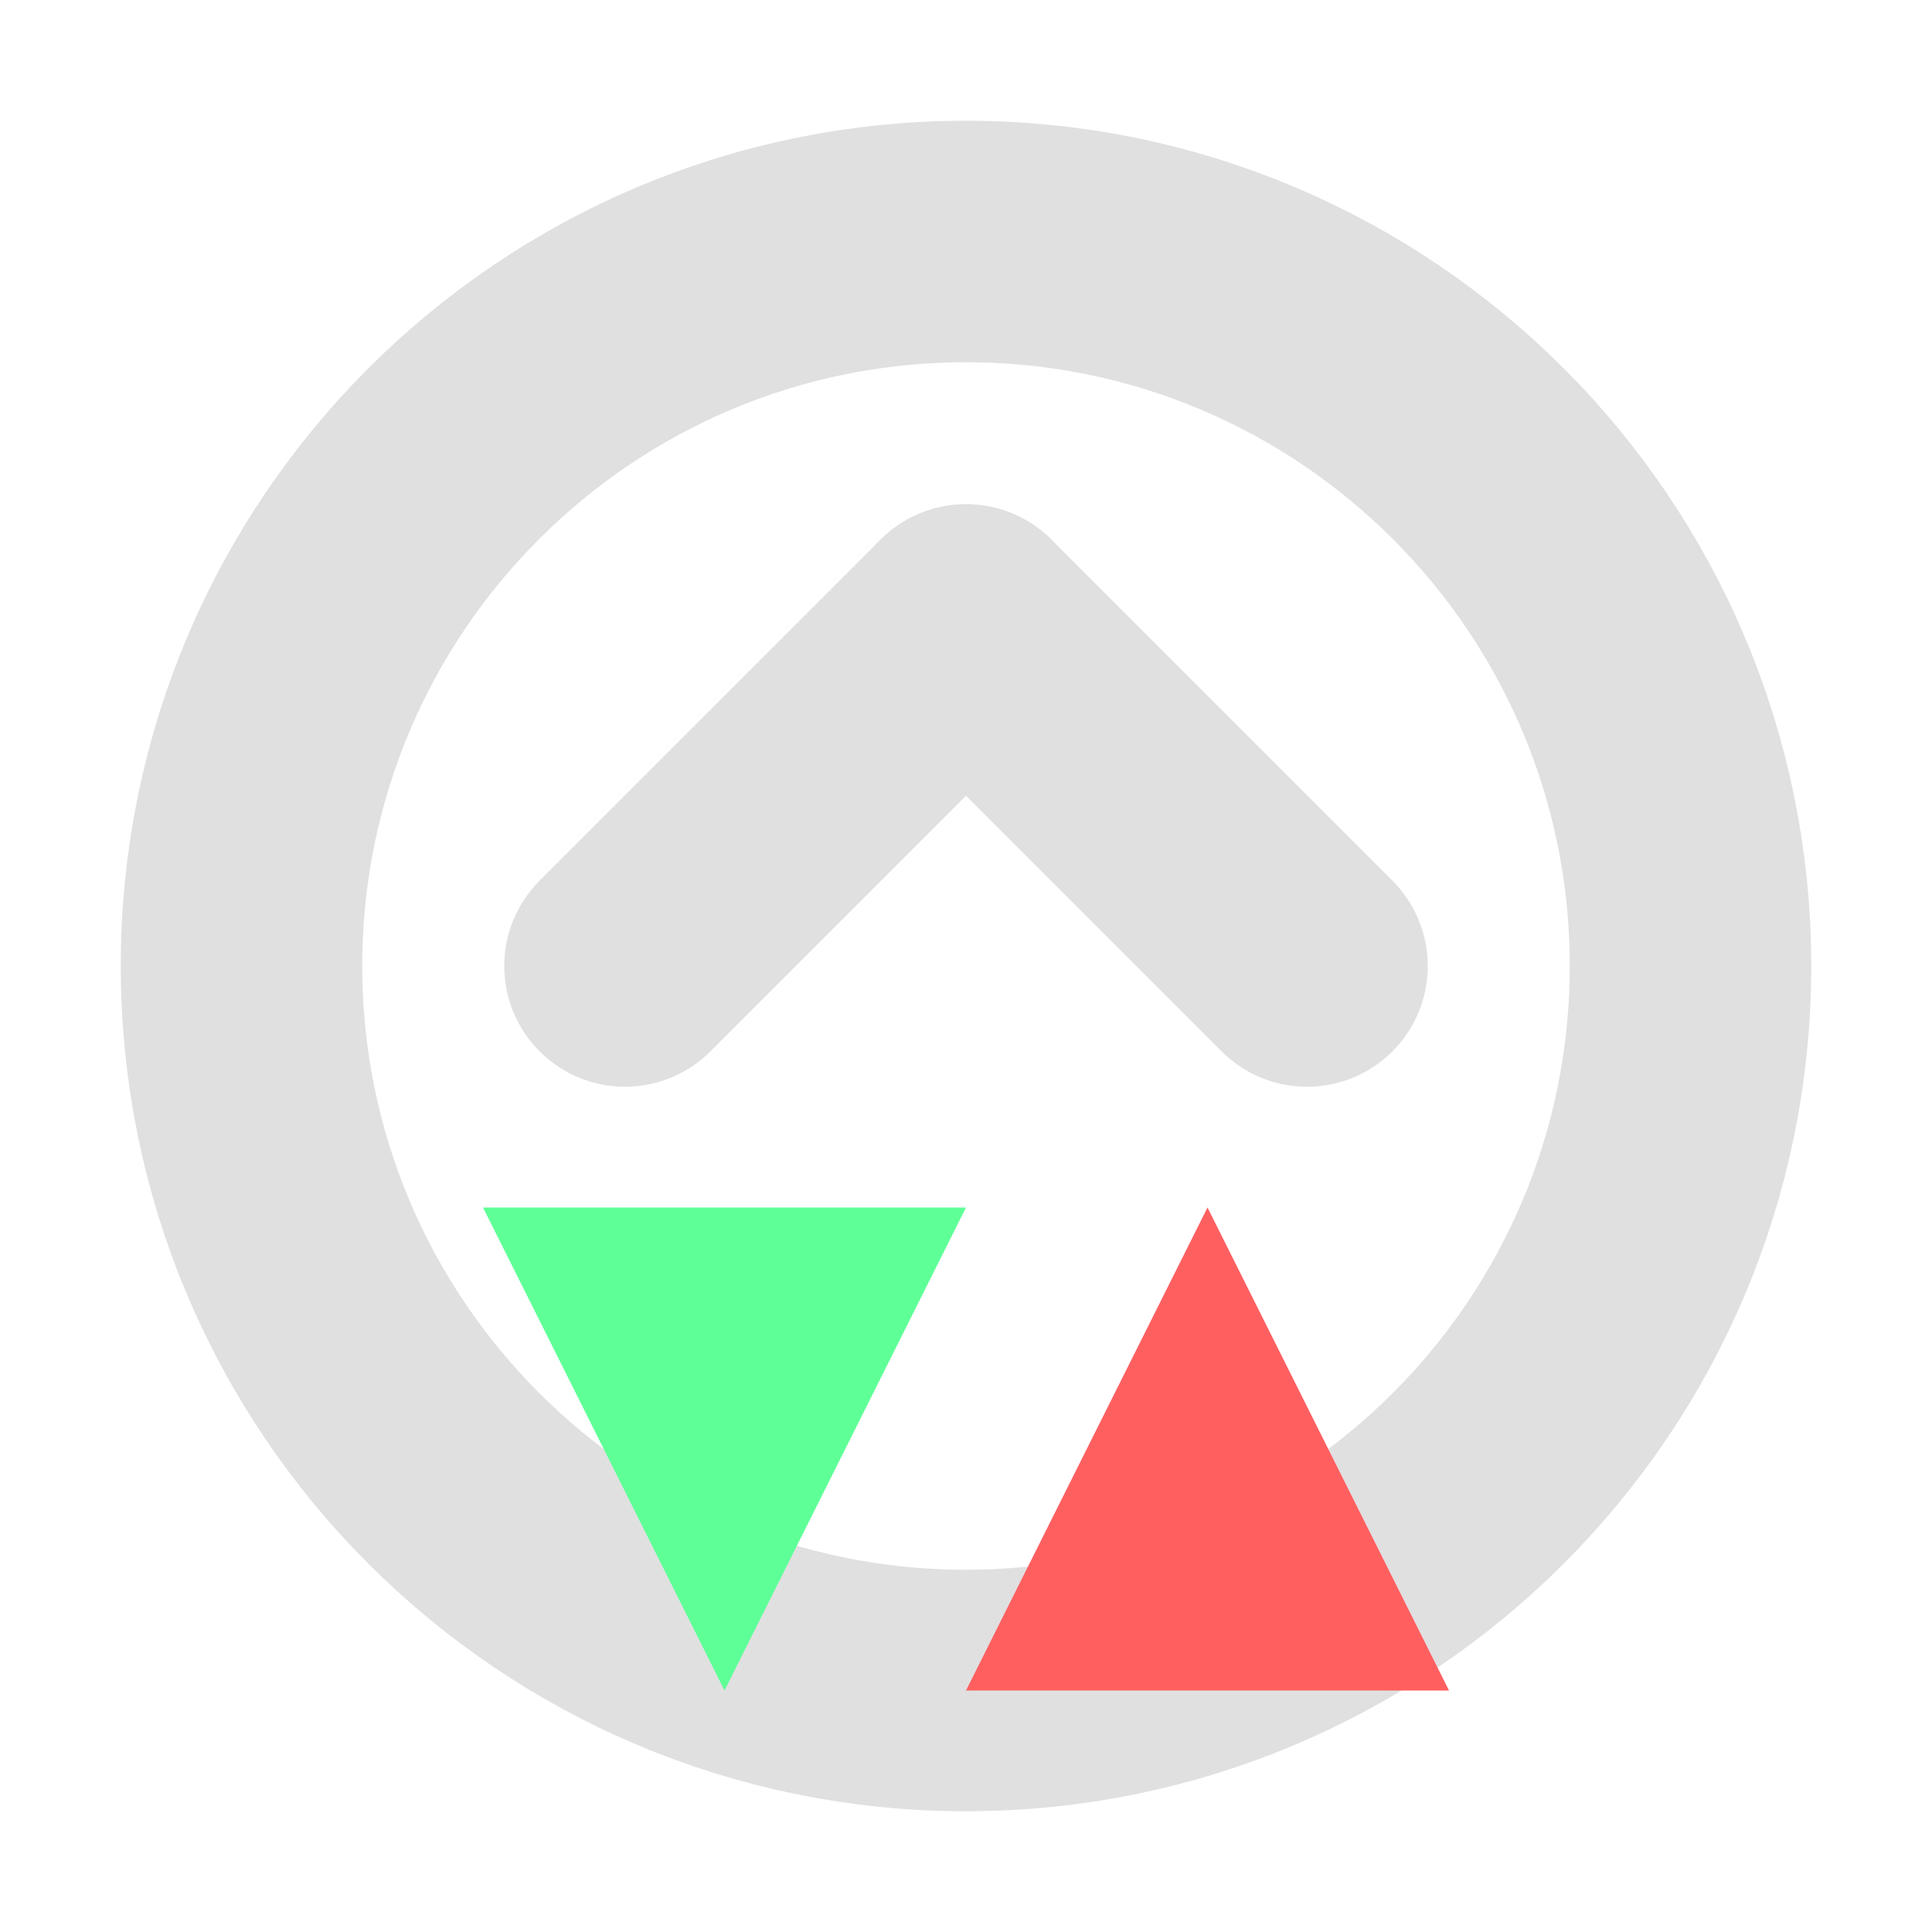
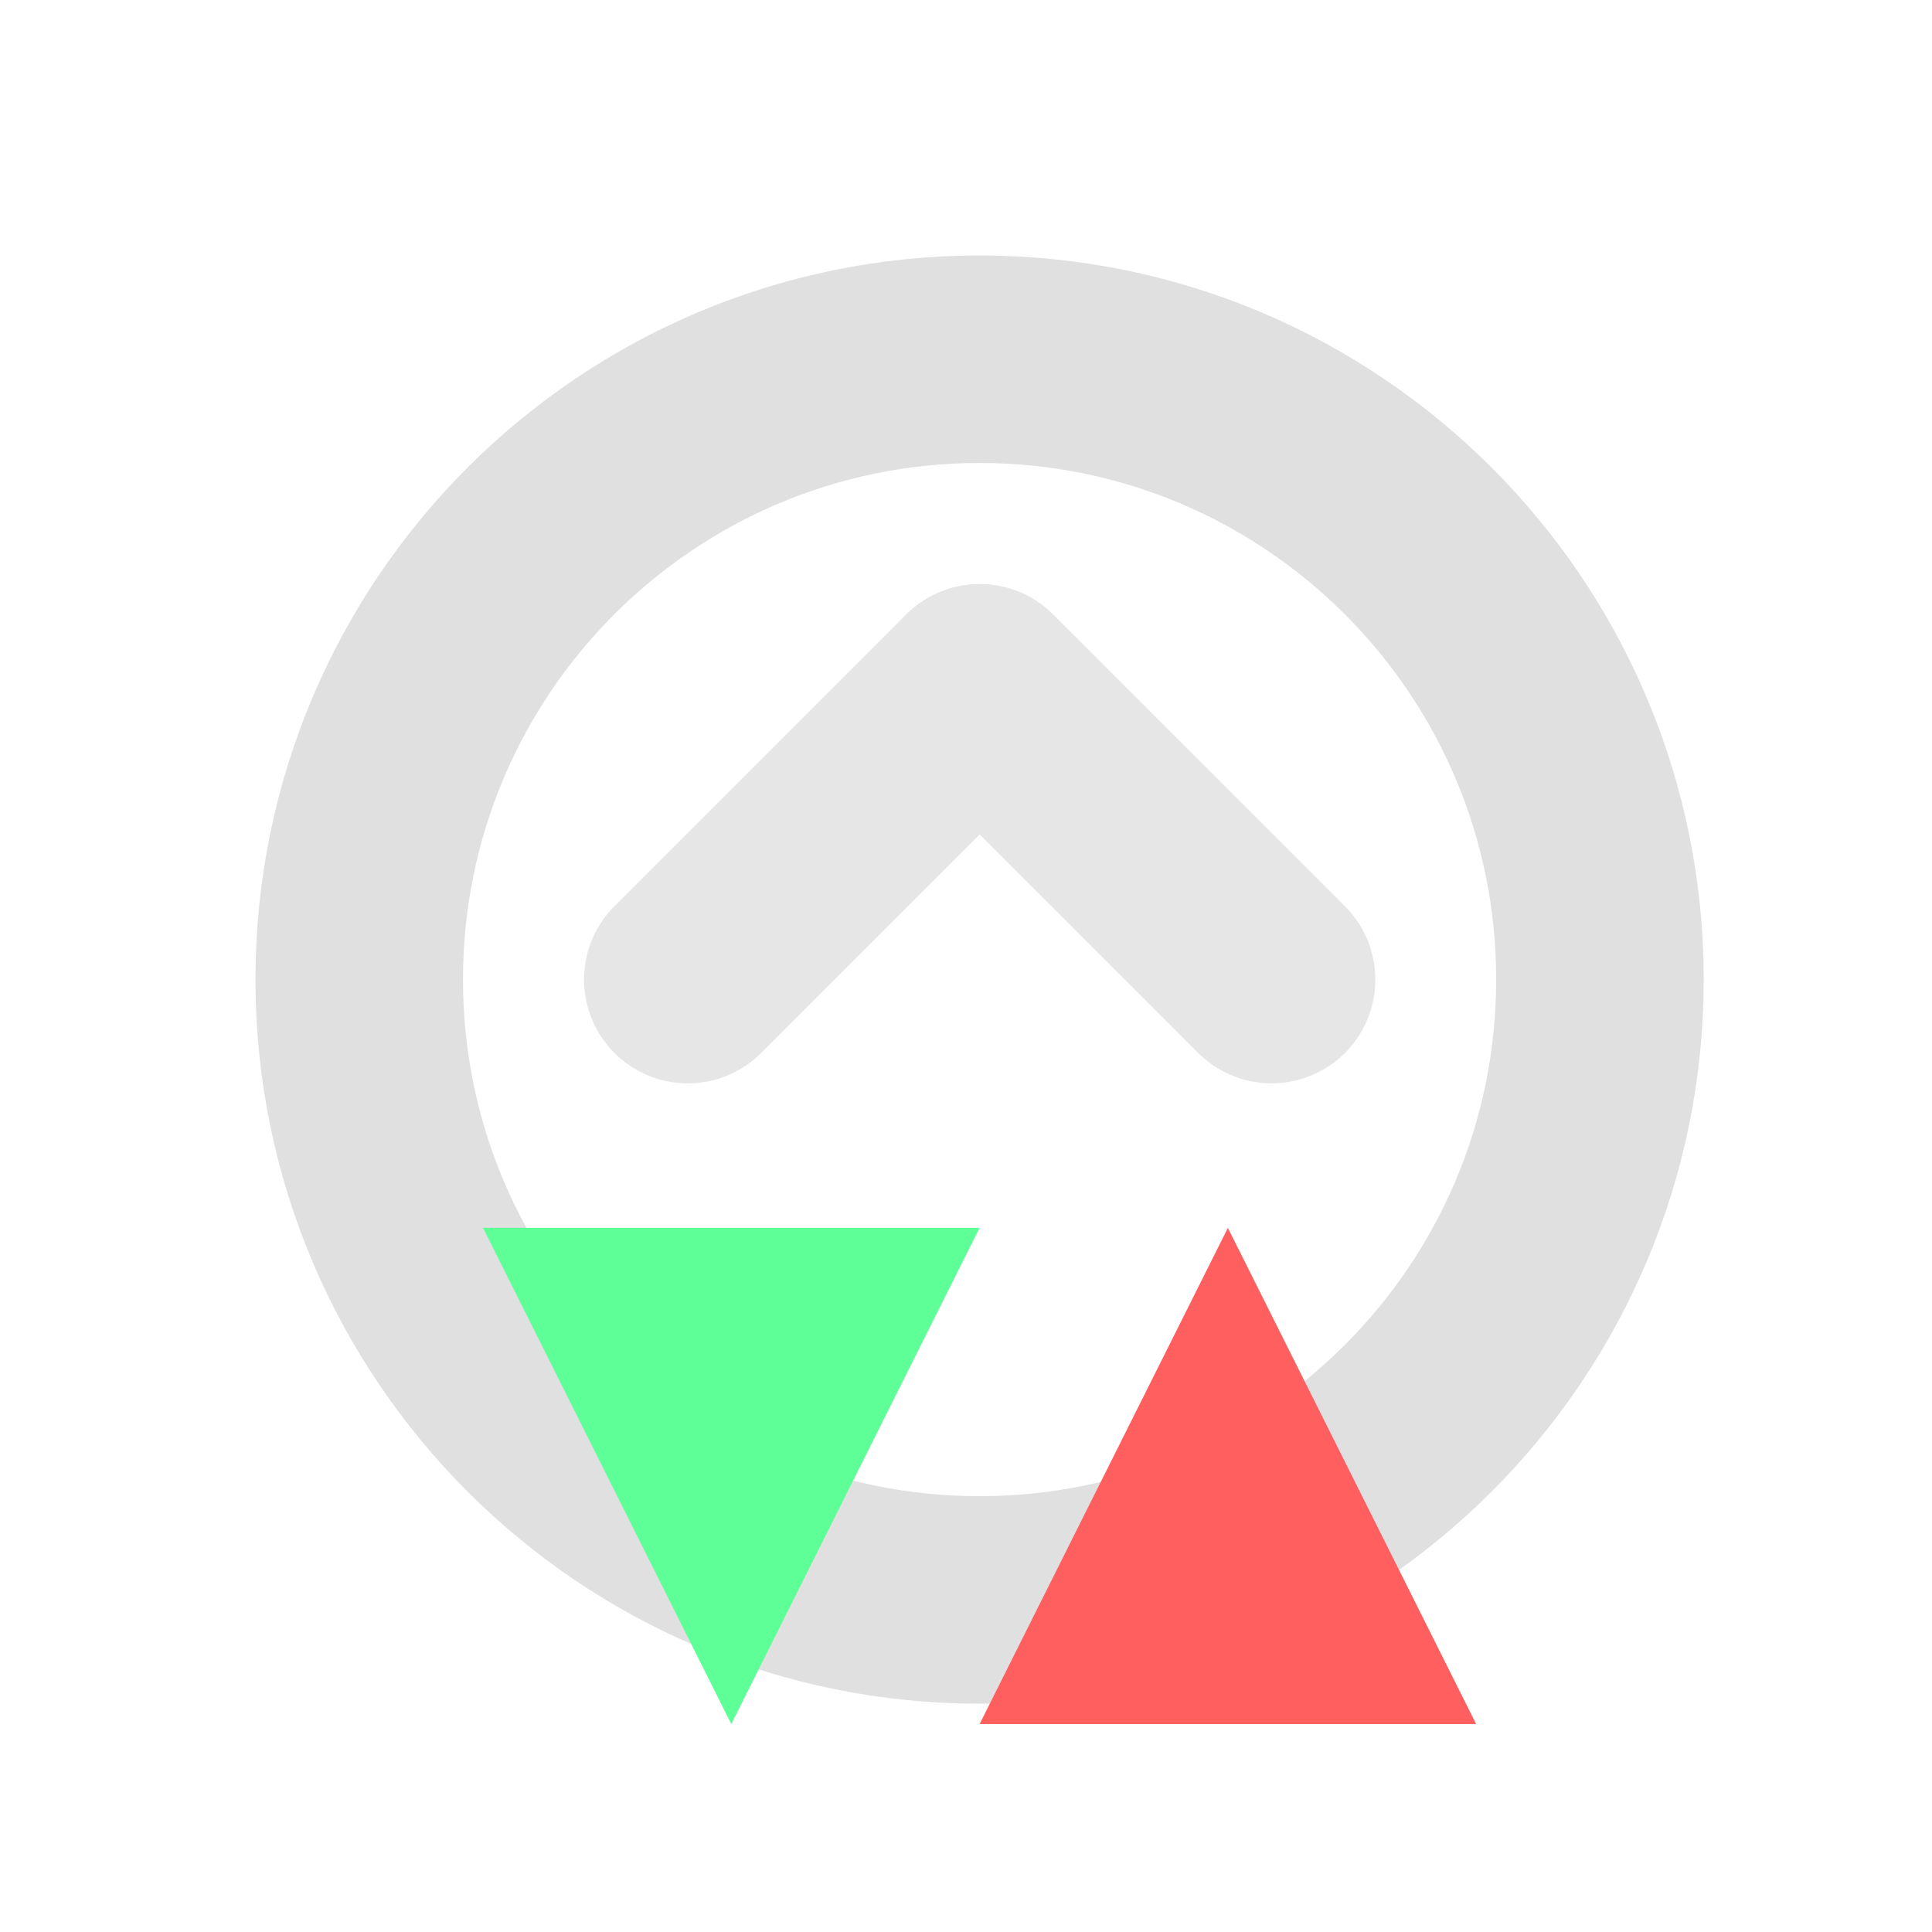
- <svg xmlns="http://www.w3.org/2000/svg" height="16" width="16" version="1.1" id="svg3">
-   <defs id="defs3" />
-   <circle style="fill:none;stroke:#e0e0e0;stroke-width:2;stroke-linecap:round;stroke-linejoin:round;stroke-opacity:1" id="path4" cx="8" cy="8" r="6" />
-   <path d="m8 10-2 4-2-4Z" fill="#5fff97" id="path1" />
-   <path d="m12 14-2-4-2 4Z" fill="#ff5f5f" id="path2" />
-   <g id="g3" transform="translate(0.1760495)">
-     <path style="fill:none;stroke:#e0e0e0;stroke-width:2;stroke-linecap:round;stroke-linejoin:round;stroke-opacity:1" d="M 5,8 7.824,5.176" id="path6" />
-     <path style="fill:none;stroke:#e0e0e0;stroke-width:2;stroke-linecap:round;stroke-linejoin:round;stroke-opacity:1" d="M 10.648,8 7.824,5.176" id="path3" />
+ <svg xmlns="http://www.w3.org/2000/svg" version="1.1" id="Layer_1" x="0px" y="0px" viewBox="0 0 512 512" style="enable-background:new 0 0 512 512;" xml:space="preserve">
+   <style type="text/css">
+ 	.st0{fill:none;stroke:#E0E0E0;stroke-width:55;stroke-linecap:round;stroke-linejoin:round;}
+ 	.st1{fill:#5FFF97;}
+ 	.st2{fill:#FF5F5F;}
+ 	.st3{opacity:0.8;}
+ </style>
+   <circle id="path4_00000145755642355381971890000012750770255243041471_" class="st0" cx="259.6" cy="259.6" r="164.4" />
+   <path id="path1_00000101101429107098172700000017609064003007162547_" class="st1" d="M259.6,325.4l-65.8,131.5L128,325.4H259.6z" />
+   <path id="path2_00000126280959979031010980000006949781421479937947_" class="st2" d="M391.2,456.9l-65.8-131.5l-65.8,131.5H391.2z" />
+   <g id="g3" transform="translate(0.1760495)" class="st3">
+     <g>
+       <path id="path6_00000155856079621265361740000011086747546737189515_" class="st0" d="M182.1,259.6l77.3-77.3" />
+       <path id="path3_00000068640062030745169160000008672866801517693375_" class="st0" d="M336.8,259.6l-77.3-77.3" />
+     </g>
  </g>
</svg>
